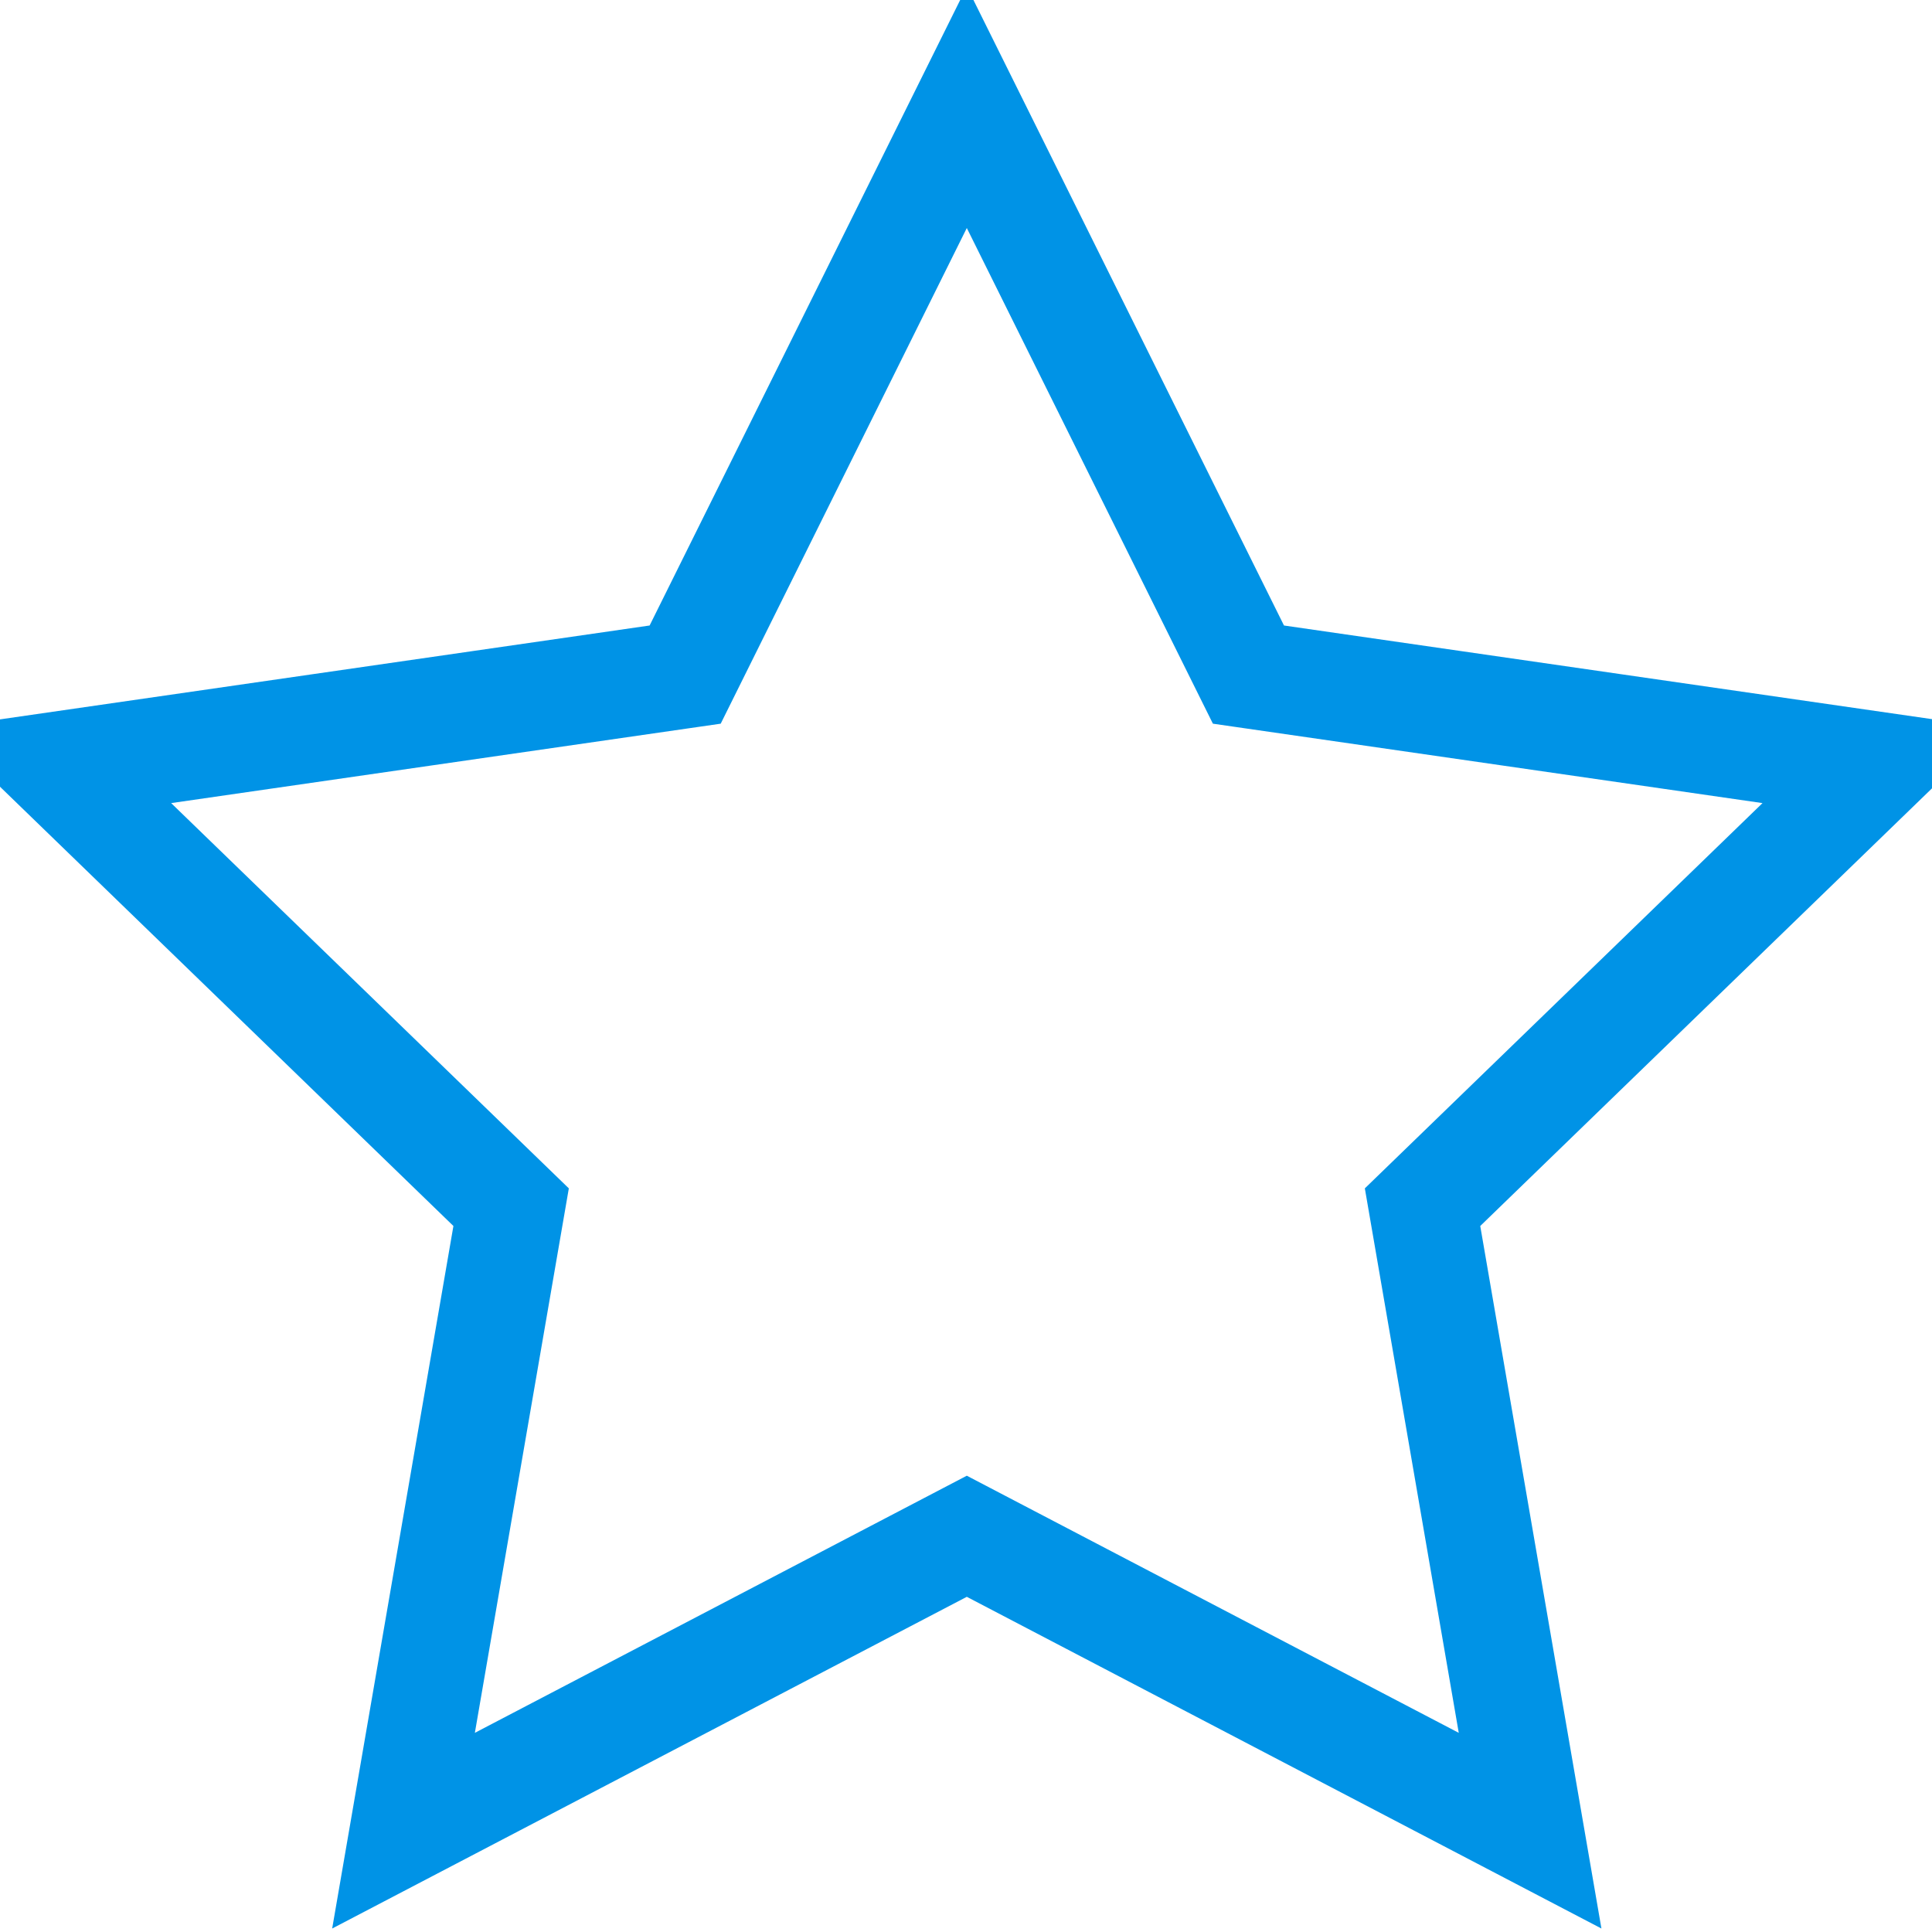
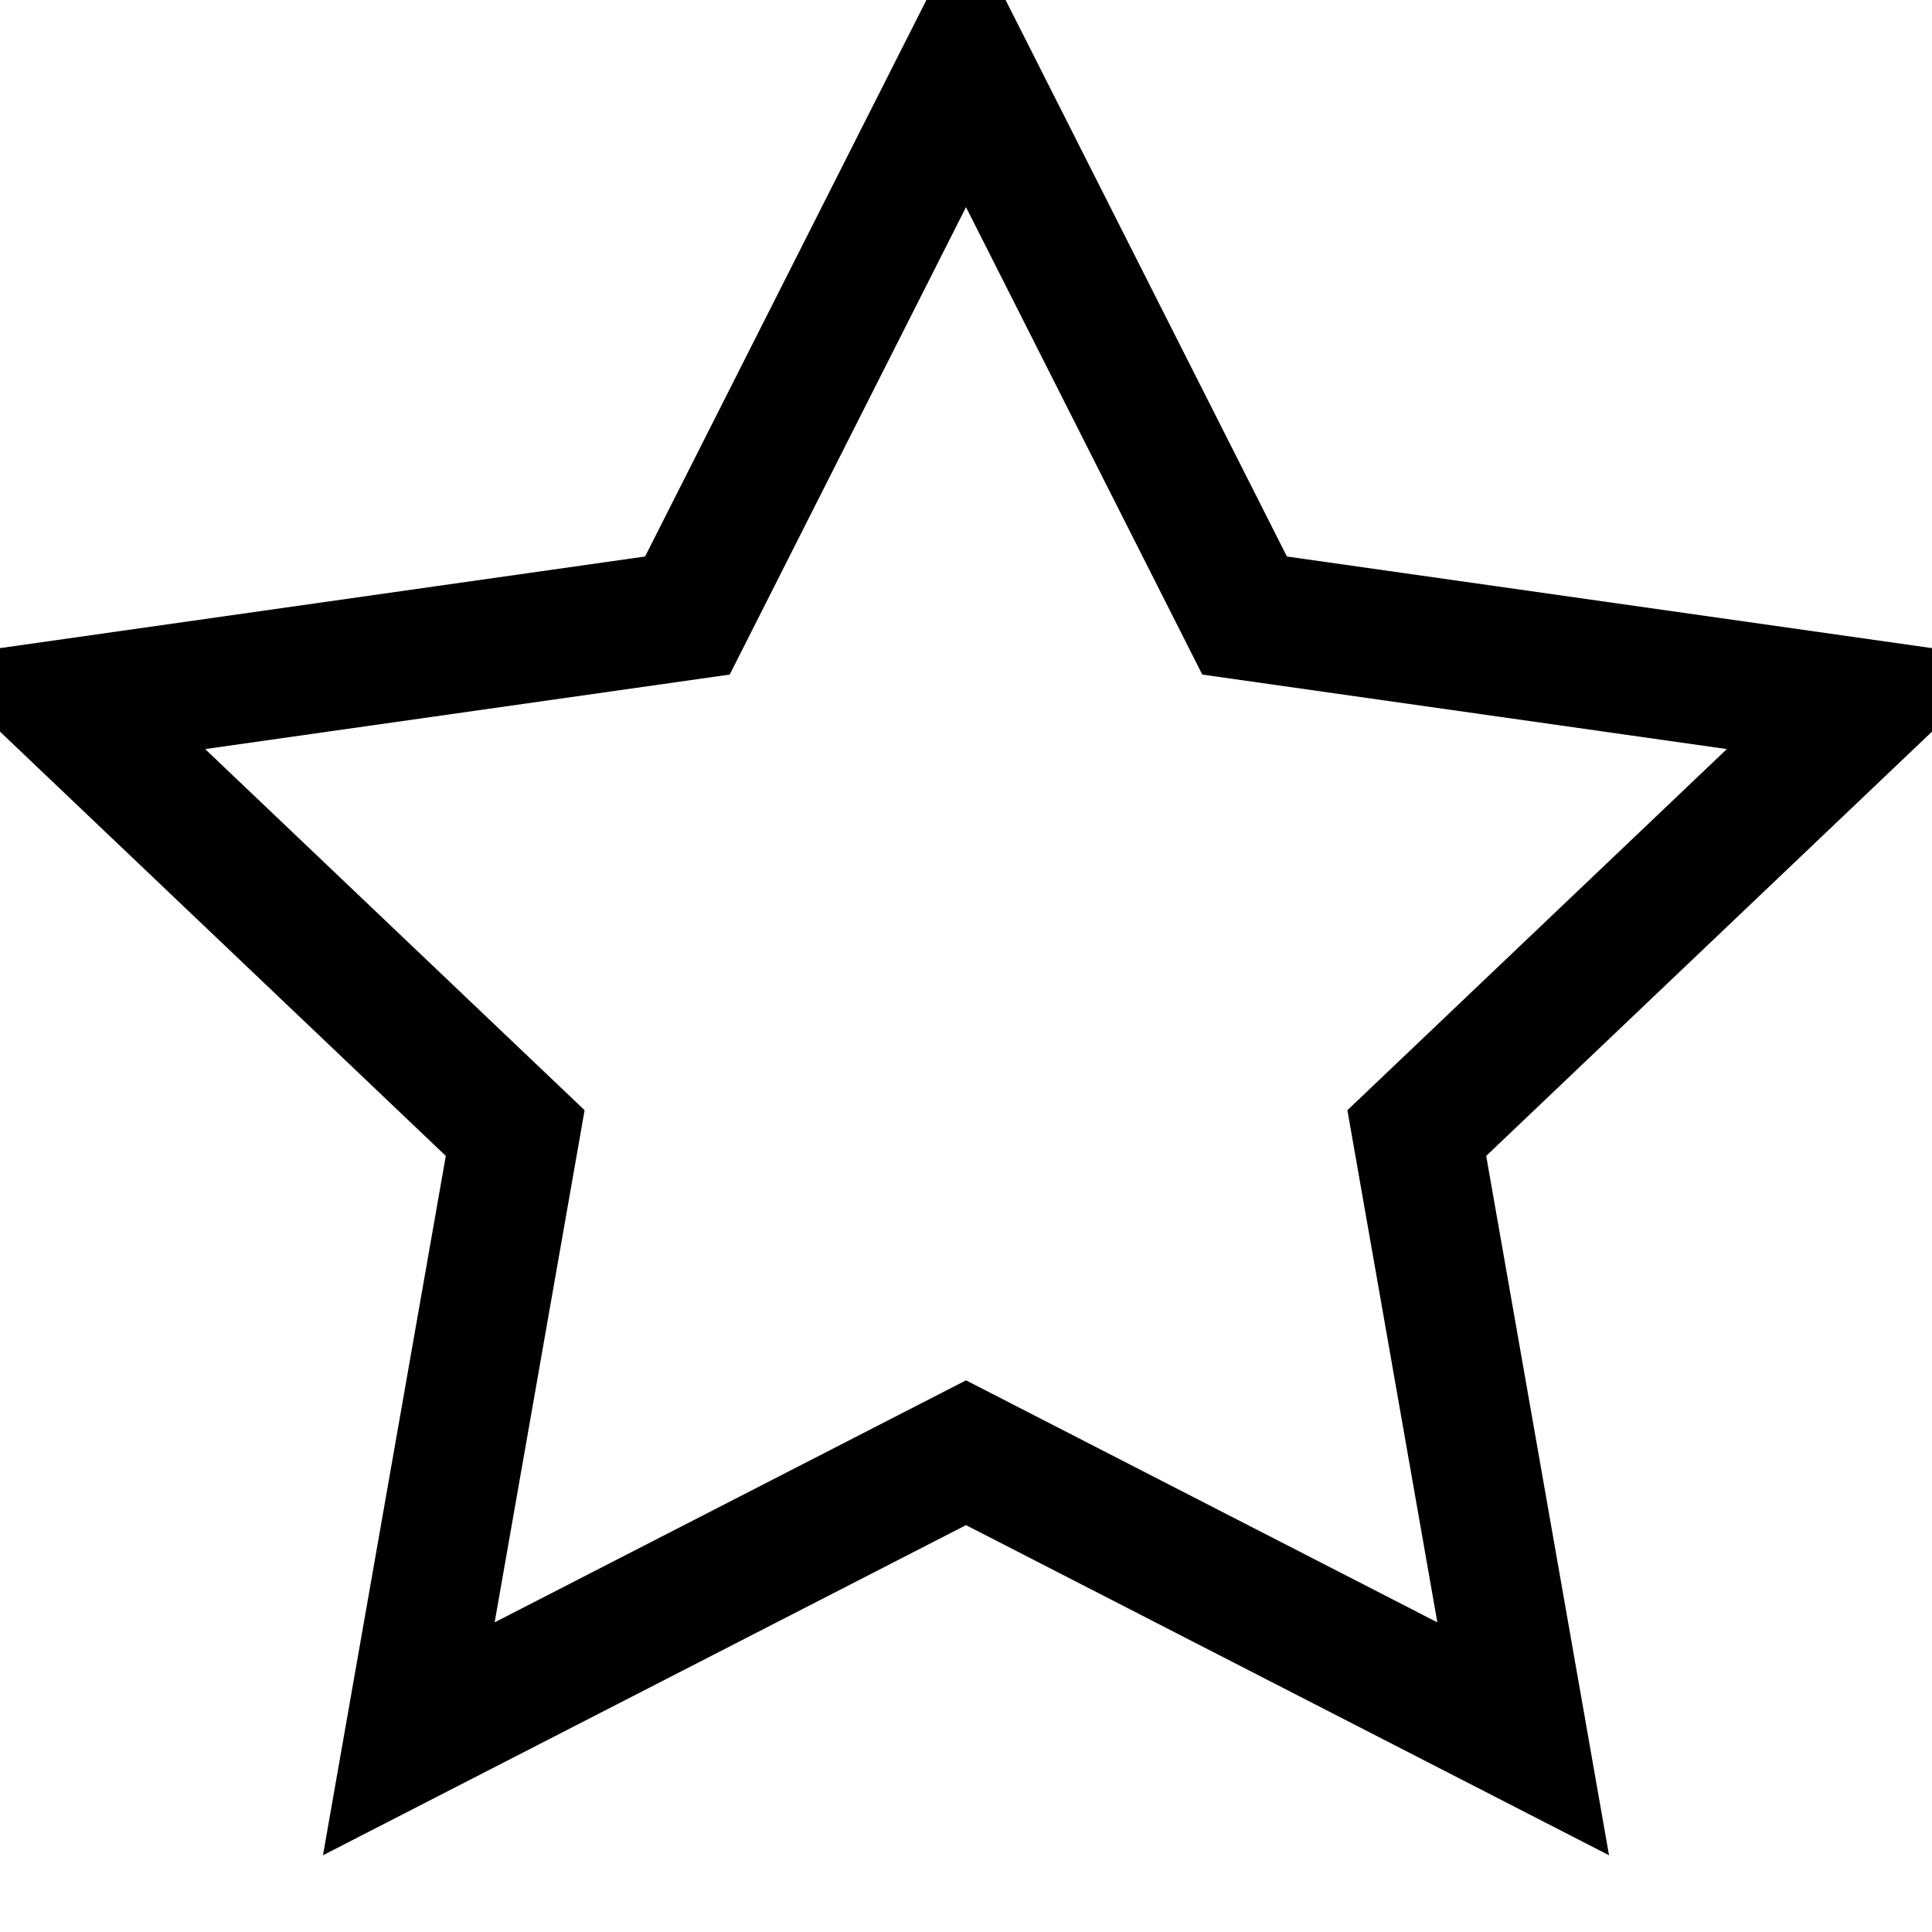
- <svg xmlns="http://www.w3.org/2000/svg" width="36px" height="36px" viewBox="0 0 36 36" version="1.1">
-   <description>Created with Sketch.</description>
+ <svg xmlns="http://www.w3.org/2000/svg" width="15px" height="15px" viewBox="0 0 15 15" version="1.1">
  <defs />
-   <g id="24" stroke="none" stroke-width="1" fill="none" fill-rule="evenodd">
-     <g id="Icons" transform="translate(-240, 0)" stroke-width="2" stroke="#0093E6">
-       <g id="star" transform="translate(240, 0)">
-         <path d="M18.015,2 L23.263,12.57 L35,14.266 L26.507,22.494 L28.511,34.112 L18.015,28.626 L7.519,34.112 L9.524,22.494 L1.031,14.266 L12.767,12.57 L18.015,2 L18.015,2 Z" />
-       </g>
+   <g id="Page-1" stroke="none" stroke-width="1" fill="none" fill-rule="evenodd">
+     <g id="star" stroke="#000000">
+       <path d="M7.5,0.5 L9.663,4.779 L14.5,5.466 L11,8.797 L11.826,13.5 L7.5,11.279 L3.174,13.5 L4,8.797 L0.5,5.466 L5.337,4.779 L7.5,0.5 L7.5,0.5 Z" id="Shape" />
    </g>
+     <g id="Group" transform="translate(-220, 0)" />
  </g>
</svg>
